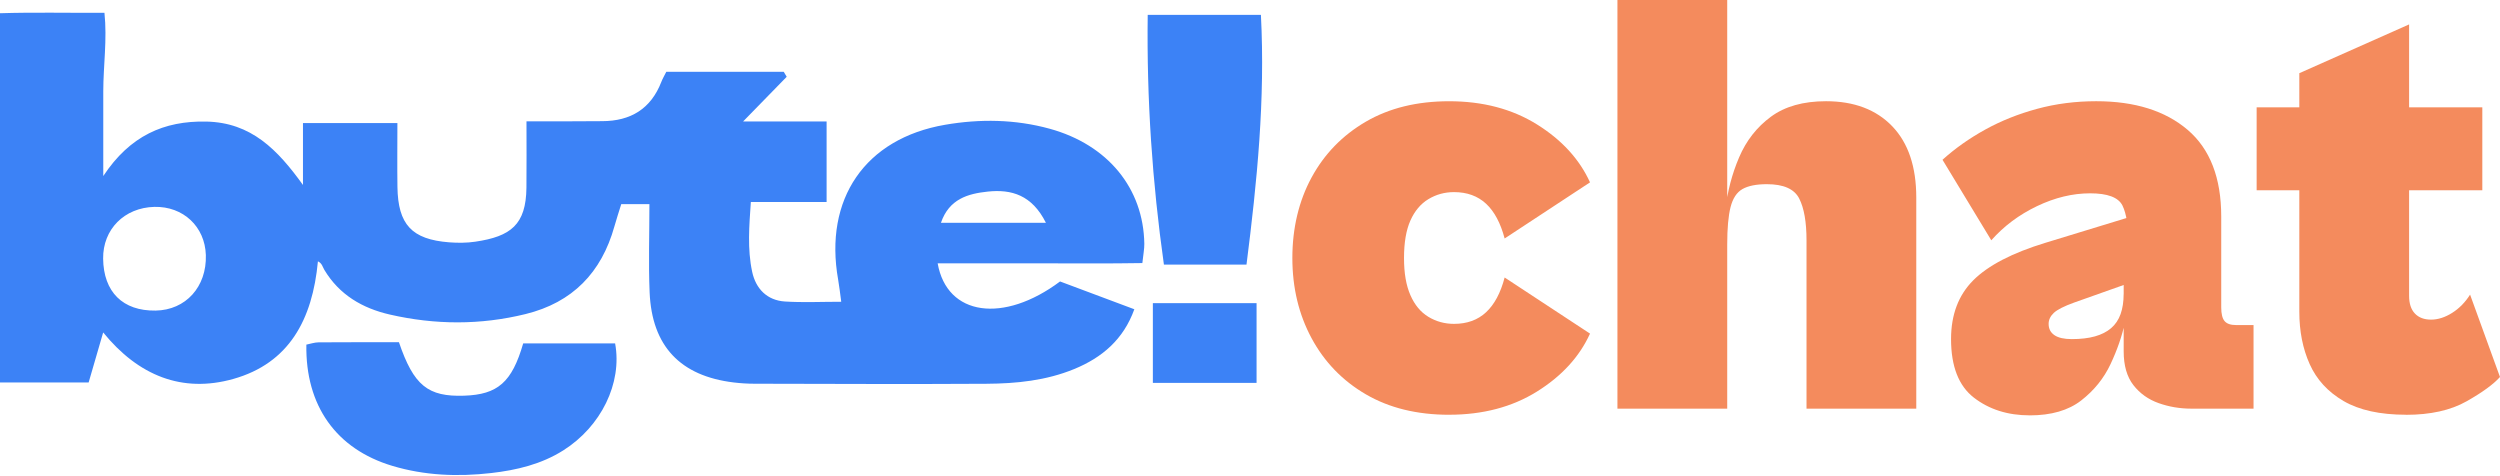
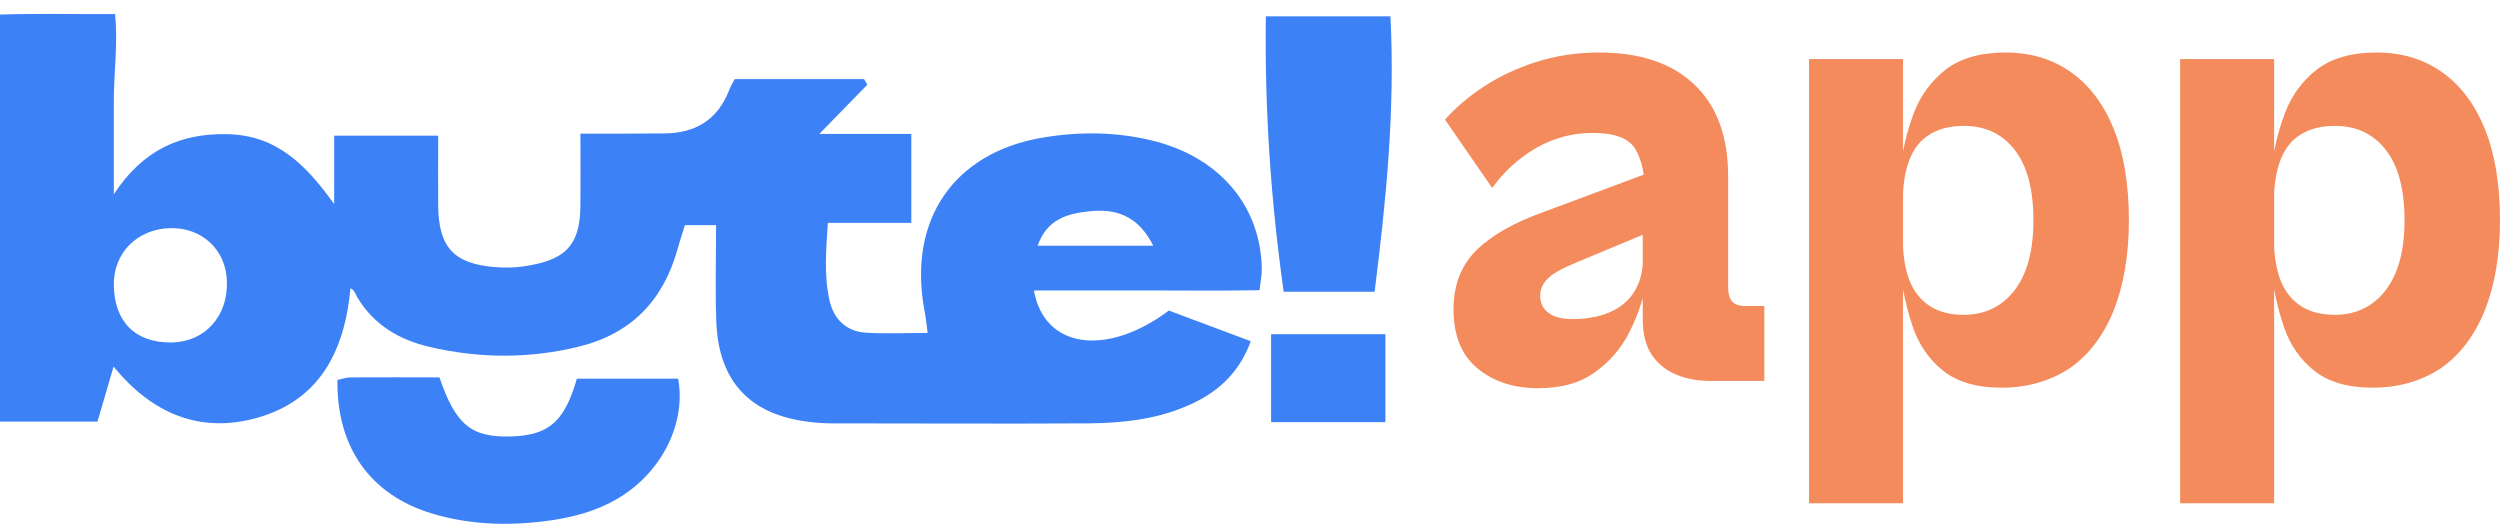
- <svg xmlns="http://www.w3.org/2000/svg" id="Layer_1" data-name="Layer 1" viewBox="0 0 1097.14 208.48">
-   <defs>
-     <style>
-       .cls-1 {
-         fill: #f48b5d;
-       }
- 
-       .cls-1, .cls-2 {
-         stroke-width: 0px;
-       }
- 
-       .cls-2 {
-         fill: #3c82f6;
-       }
-     </style>
-   </defs>
+ <svg xmlns="http://www.w3.org/2000/svg" version="1.1" id="Layer_1" x="0px" y="0px" viewBox="0 0 995 208.5" style="enable-background:new 0 0 995 208.5;" xml:space="preserve">
+   <style type="text/css">
+ 	.st0{fill:#3C82F6;}
+ 	.st1{fill:#F48B5D;}
+ </style>
  <g>
-     <path class="cls-2" d="m345.25,33.7c-5.76,5.9-11.51,11.79-19.13,19.6h36.64v35.36h-33.25c-.7,10.35-1.59,20.59.6,30.7,1.59,7.33,6.5,12.46,14.38,12.96,7.97.5,15.99.11,24.69.11-.52-3.78-.83-6.74-1.35-9.67-6.29-35.38,11.76-61.97,46.97-68.01,15.26-2.62,30.74-2.42,45.87,1.75,25.48,7.02,41.15,26.12,41.52,50.49.03,2.25-.44,4.52-.86,8.46-14.97.27-29.86.09-44.73.12-14.98.03-29.96,0-45.1,0,4.09,23.17,28.97,26.47,53.71,7.95,10.67,3.99,21.43,8.02,32.6,12.2-4.79,13.29-14.15,21.2-26.37,26.23-12.34,5.08-25.4,6.39-38.52,6.47-33.91.21-67.82.04-101.73-.02-3.07,0-6.17-.19-9.22-.56-23.43-2.84-35.89-15.94-36.88-39.56-.53-12.63-.09-25.29-.09-38.69h-12.36c-1.03,3.34-2.1,6.54-3.01,9.78-5.66,20.25-18.38,33.39-38.99,38.46-19.81,4.87-39.69,4.76-59.53.22-12.09-2.77-22.19-8.68-28.76-19.6-.78-1.3-1-2.92-2.83-3.76-2.4,25.66-12.7,44.73-37.16,51.62-22.38,6.3-41.64-1.42-57.08-20.42-2.27,7.81-4.26,14.67-6.38,21.95H0V5.81c14.65-.47,29.49-.11,45.84-.19,1.23,11.77-.5,23.14-.52,34.47-.02,11.42,0,22.83,0,37.17,11.72-17.72,26.67-24.28,45.16-23.91,19.8.4,31.36,12.38,42.48,27.82v-27.15h41.44c0,9.74-.11,18.88.02,28.02.24,16.49,6.28,23.01,22.63,24.3,3.82.3,7.75.29,11.53-.27,15.61-2.3,22.27-7.48,22.45-23.7.1-9.17.02-18.33.02-29.11,5.74,0,10.22.01,14.7,0,6.17-.02,12.33-.08,18.5-.09,12.48-.02,21.39-5.37,25.99-17.25.54-1.4,1.32-2.7,2.17-4.42h51.53c.44.73.87,1.46,1.31,2.19ZM45.26,113.5c.17,14.64,8.65,23.03,23.04,22.8,13.21-.21,22.46-10.43,22.04-24.36-.38-12.49-9.95-21.45-22.58-21.15-13.19.32-22.65,9.86-22.5,22.71Zm413.74-15.73c-6.08-12.17-15.09-14.8-25.53-13.69-8.67.93-16.94,3.22-20.53,13.69h46.05Z" />
-     <path class="cls-2" d="m229.6,150.71h40.35c3.21,17.47-6.19,36.48-22.73,46.93-9.69,6.12-20.51,8.68-31.65,9.96-14.65,1.68-29.23,1.11-43.46-3.17-24.57-7.39-38.11-26.37-37.66-53.19,1.71-.33,3.53-.98,5.35-1,11.88-.09,23.76-.05,35.28-.05,6.48,19.04,12.74,24.01,28.66,23.46,14.64-.5,20.93-5.83,25.87-22.96Z" />
-     <path class="cls-2" d="m553.36,6.53c1.93,37.21-1.68,73.05-6.33,109.6h-36.24c-5.1-36.22-7.59-72.38-7.11-109.6h49.68Z" />
-     <path class="cls-2" d="m551.45,168.03h-45.51v-34.99h45.51v34.99Z" />
-   </g>
-   <g>
-     <path class="cls-1" d="m635.95,182.02c-14.1,0-26.28-2.99-36.54-8.97-10.26-5.98-18.2-14.19-23.82-24.63-5.62-10.44-8.43-22.17-8.43-35.2s2.81-24.98,8.43-35.33c5.62-10.35,13.56-18.51,23.82-24.49,10.26-5.98,22.44-8.97,36.54-8.97,14.81,0,27.66,3.39,38.55,10.17,10.88,6.78,18.65,15.26,23.29,25.43l-37.47,24.63c-1.79-6.78-4.51-11.87-8.16-15.26-3.66-3.39-8.34-5.09-14.05-5.09-4.11,0-7.85,1.03-11.24,3.08-3.39,2.05-6.02,5.18-7.9,9.37-1.87,4.19-2.81,9.68-2.81,16.46s.94,12.05,2.81,16.33c1.87,4.28,4.5,7.45,7.9,9.5,3.39,2.05,7.14,3.08,11.24,3.08,5.71,0,10.39-1.69,14.05-5.09,3.66-3.39,6.38-8.47,8.16-15.26l37.47,24.63c-4.64,10.17-12.41,18.65-23.29,25.43-10.89,6.78-23.74,10.17-38.55,10.17Z" />
-     <path class="cls-1" d="m758,179.34h-48.18V0h48.18v179.34Zm82.98,0h-48.18v-73.88c0-8.03-1.07-14.14-3.21-18.34-2.14-4.19-6.87-6.29-14.19-6.29-4.64,0-8.21.72-10.71,2.14-2.5,1.43-4.24,4.06-5.22,7.9-.98,3.84-1.47,9.33-1.47,16.46l-.8-15.26c.89-8.03,2.9-15.7,6.02-23.02,3.12-7.31,7.76-13.25,13.92-17.8,6.16-4.55,14.23-6.83,24.22-6.83,12.31,0,21.99,3.66,29.04,10.97,7.05,7.32,10.57,17.76,10.57,31.32v92.62Z" />
-     <path class="cls-1" d="m989,179.34h-27.3c-5,0-9.77-.8-14.32-2.41-4.55-1.61-8.26-4.24-11.11-7.9-2.86-3.66-4.28-8.61-4.28-14.86v-39.62l2.14-6.69c0-8.21-.9-14.1-2.68-17.67-1.79-3.57-6.52-5.35-14.19-5.35s-15.44,1.87-23.29,5.62c-7.85,3.75-14.55,8.75-20.08,14.99l-21.41-35.33c5.53-4.99,11.78-9.41,18.74-13.25,6.96-3.84,14.54-6.87,22.75-9.1,8.21-2.23,16.86-3.35,25.96-3.35,16.95,0,30.33,4.2,40.15,12.58,9.81,8.39,14.72,21.06,14.72,38.01v39.88c0,2.86.49,4.86,1.47,6.02.98,1.16,2.63,1.74,4.95,1.74h7.76v36.67Zm-98.24,2.94c-9.64,0-17.8-2.59-24.49-7.76-6.69-5.17-10.04-13.74-10.04-25.7,0-10.71,3.25-19.31,9.77-25.83,6.51-6.51,17.09-12,31.72-16.46l38.55-11.78,3.48,27.57-29.45,10.44c-4.46,1.61-7.45,3.12-8.97,4.55-1.52,1.43-2.28,3.04-2.28,4.82,0,2.14.84,3.79,2.54,4.95,1.69,1.16,4.24,1.74,7.63,1.74,3.92,0,7.31-.4,10.17-1.2,2.85-.8,5.22-2.01,7.09-3.61s3.25-3.66,4.15-6.16c.89-2.5,1.34-5.44,1.34-8.83l.54,12.58c-1.25,5.89-3.35,11.96-6.29,18.2-2.94,6.25-7.23,11.56-12.85,15.93-5.62,4.37-13.16,6.56-22.62,6.56Z" />
-     <path class="cls-1" d="m1089.38,83.51h-99.04v-36.4h99.04v36.4Zm-33.46,98.5c-11.42,0-20.57-2.01-27.44-6.02-6.87-4.02-11.82-9.41-14.86-16.19-3.04-6.78-4.55-14.45-4.55-23.02V32.12l48.18-21.41v119.12c0,3.39.84,5.98,2.54,7.76,1.69,1.79,4.06,2.68,7.09,2.68s6.11-.98,9.23-2.94c3.12-1.96,5.76-4.64,7.9-8.03l13.12,36.14c-2.86,3.21-7.76,6.78-14.72,10.71-6.96,3.92-15.79,5.89-26.5,5.89Z" />
+     <g>
+       <g>
+         <path class="st0" d="M345.2,33.7c-5.8,5.9-11.5,11.8-19.1,19.6c13.5,0,24.8,0,36.6,0c0,12.5,0,23.5,0,35.4c-10.7,0-21.3,0-33.2,0     c-0.7,10.4-1.6,20.6,0.6,30.7c1.6,7.3,6.5,12.5,14.4,13c8,0.5,16,0.1,24.7,0.1c-0.5-3.8-0.8-6.7-1.4-9.7c-6.3-35.4,11.8-62,47-68     c15.3-2.6,30.7-2.4,45.9,1.7c25.5,7,41.1,26.1,41.5,50.5c0,2.3-0.4,4.5-0.9,8.5c-15,0.3-29.9,0.1-44.7,0.1c-15,0-30,0-45.1,0     c4.1,23.2,29,26.5,53.7,8c10.7,4,21.4,8,32.6,12.2c-4.8,13.3-14.1,21.2-26.4,26.2c-12.3,5.1-25.4,6.4-38.5,6.5     c-33.9,0.2-67.8,0-101.7,0c-3.1,0-6.2-0.2-9.2-0.6c-23.4-2.8-35.9-15.9-36.9-39.6c-0.5-12.6-0.1-25.3-0.1-38.7     c-4.5,0-8.1,0-12.4,0c-1,3.3-2.1,6.5-3,9.8c-5.7,20.2-18.4,33.4-39,38.5c-19.8,4.9-39.7,4.8-59.5,0.2     c-12.1-2.8-22.2-8.7-28.8-19.6c-0.8-1.3-1-2.9-2.8-3.8c-2.4,25.7-12.7,44.7-37.2,51.6c-22.4,6.3-41.6-1.4-57.1-20.4     c-2.3,7.8-4.3,14.7-6.4,21.9c-13,0-25.6,0-38.9,0C0,114,0,60.7,0,5.8c14.7-0.5,29.5-0.1,45.8-0.2c1.2,11.8-0.5,23.1-0.5,34.5     c0,11.4,0,22.8,0,37.2C57,59.5,72,53,90.5,53.4c19.8,0.4,31.4,12.4,42.5,27.8c0-8.8,0-17.6,0-27.2c14.5,0,27.3,0,41.4,0     c0,9.7-0.1,18.9,0,28c0.2,16.5,6.3,23,22.6,24.3c3.8,0.3,7.7,0.3,11.5-0.3c15.6-2.3,22.3-7.5,22.5-23.7c0.1-9.2,0-18.3,0-29.1     c5.7,0,10.2,0,14.7,0c6.2,0,12.3-0.1,18.5-0.1c12.5,0,21.4-5.4,26-17.2c0.5-1.4,1.3-2.7,2.2-4.4c17.3,0,34.4,0,51.5,0     C344.4,32.2,344.8,33,345.2,33.7z M45.3,113.5c0.2,14.6,8.6,23,23,22.8c13.2-0.2,22.5-10.4,22-24.4C90,99.5,80.4,90.5,67.8,90.8     C54.6,91.1,45.1,100.7,45.3,113.5z M459,97.8c-6.1-12.2-15.1-14.8-25.5-13.7c-8.7,0.9-16.9,3.2-20.5,13.7     C428.3,97.8,442.8,97.8,459,97.8z" />
+         <path class="st0" d="M229.6,150.7c13.8,0,27.1,0,40.3,0c3.2,17.5-6.2,36.5-22.7,46.9c-9.7,6.1-20.5,8.7-31.7,10     c-14.6,1.7-29.2,1.1-43.5-3.2c-24.6-7.4-38.1-26.4-37.7-53.2c1.7-0.3,3.5-1,5.3-1c11.9-0.1,23.8,0,35.3,0     c6.5,19,12.7,24,28.7,23.5C218.4,173.2,224.7,167.8,229.6,150.7z" />
+         <path class="st0" d="M553.4,6.5c1.9,37.2-1.7,73-6.3,109.6c-12.1,0-23.8,0-36.2,0c-5.1-36.2-7.6-72.4-7.1-109.6     C520.5,6.5,536.4,6.5,553.4,6.5z" />
+         <path class="st0" d="M551.4,168c-15.8,0-30.3,0-45.5,0c0-11.8,0-23,0-35c15.1,0,29.8,0,45.5,0C551.4,144.5,551.4,155.8,551.4,168     z" />
+       </g>
+     </g>
+     <g>
+       <path class="st1" d="M702.2,151.6h-22c-4.5,0-8.8-0.8-12.8-2.4c-4-1.6-7.3-4.1-9.8-7.7c-2.5-3.6-3.8-8.4-3.8-14.5V82.9l1-5.2    c0-7.8-1.3-13.9-3.9-18.3c-2.6-4.4-8.3-6.5-17-6.5c-8.2,0-15.8,2.1-22.7,6.1c-7,4.1-12.7,9.4-17.3,15.8l-18.8-27.2    c4.2-4.7,9.3-9.1,15.4-13.1c6.1-4,13-7.3,20.8-9.8c7.8-2.5,16.2-3.8,25.2-3.8c16.2,0,28.8,4.2,37.8,12.7    c9,8.5,13.5,20.7,13.5,36.7v43.9c0,2.8,0.6,4.8,1.7,5.9c1.1,1.1,2.8,1.7,5.1,1.7h7.6V151.6z M612.2,154.5c-9.9,0-18-2.7-24.3-8    c-6.3-5.3-9.4-13.1-9.4-23.4c0-9.8,3.1-17.6,9.3-23.7c6.2-6,15.3-11.1,27.3-15.3l42.6-15.9l3.4,22.2l-34.5,14.4    c-5.1,2.1-8.6,4.1-10.6,6.1c-2,2-3,4.2-3,6.7c0,3,1.1,5.3,3.3,6.9c2.2,1.7,5.4,2.5,9.8,2.5c4.4,0,8.3-0.6,11.8-1.7    c3.5-1.1,6.4-2.7,8.8-4.8c2.4-2.1,4.1-4.6,5.4-7.6c1.2-3,1.8-6.4,1.8-10.5l0.8,12.6c-1.2,5.8-3.4,11.6-6.4,17.6    c-3.1,6-7.5,11.2-13.3,15.4C629,152.4,621.5,154.5,612.2,154.5z" />
+       <path class="st1" d="M757.3,200.3H720V23.5h37.4V200.3z M796.6,154.3c-9.9,0-17.7-2.3-23.3-6.8c-5.6-4.5-9.6-10.3-12-17.4    c-2.4-7.1-4.1-14.5-5-22.4l1-13.3c0,7,0.9,12.7,2.7,17.3c1.8,4.5,4.6,7.9,8.2,10.2c3.7,2.3,8.1,3.4,13.3,3.4    c8.5,0,15.3-3.3,20.3-9.8c5-6.5,7.5-15.8,7.5-27.8c0-12.4-2.5-21.7-7.5-28.1c-5-6.4-11.7-9.5-20.3-9.5c-5.2,0-9.7,1.1-13.3,3.3    c-3.7,2.2-6.4,5.5-8.2,10.1c-1.8,4.5-2.7,10.3-2.7,17.3l-1-13.3c0.9-7.8,2.7-15.3,5.4-22.5c2.7-7.1,7-12.9,12.8-17.4    c5.8-4.4,13.7-6.7,23.7-6.7s18.6,2.6,26,7.8c7.4,5.2,13.1,12.8,17.1,22.7c4,9.9,6,22.1,6,36.3c0,13.9-2.1,25.9-6.1,36    c-4.1,10-9.9,17.6-17.5,22.9C816,151.6,807,154.3,796.6,154.3z" />
+       <path class="st1" d="M905.1,200.3h-37.4V23.5h37.4V200.3z M944.3,154.3c-9.9,0-17.7-2.3-23.3-6.8c-5.6-4.5-9.6-10.3-12-17.4    c-2.4-7.1-4.1-14.5-5-22.4l1-13.3c0,7,0.9,12.7,2.7,17.3c1.8,4.5,4.6,7.9,8.2,10.2c3.7,2.3,8.1,3.4,13.3,3.4    c8.5,0,15.3-3.3,20.3-9.8c5-6.5,7.5-15.8,7.5-27.8c0-12.4-2.5-21.7-7.5-28.1c-5-6.4-11.7-9.5-20.3-9.5c-5.2,0-9.7,1.1-13.3,3.3    c-3.7,2.2-6.4,5.5-8.2,10.1c-1.8,4.5-2.7,10.3-2.7,17.3l-1-13.3c0.9-7.8,2.7-15.3,5.4-22.5c2.7-7.1,7-12.9,12.8-17.4    c5.8-4.4,13.7-6.7,23.7-6.7s18.6,2.6,26,7.8c7.4,5.2,13.1,12.8,17.1,22.7c4,9.9,6,22.1,6,36.3c0,13.9-2.1,25.9-6.1,36    c-4.1,10-9.9,17.6-17.5,22.9C963.8,151.6,954.7,154.3,944.3,154.3z" />
+     </g>
  </g>
</svg>
